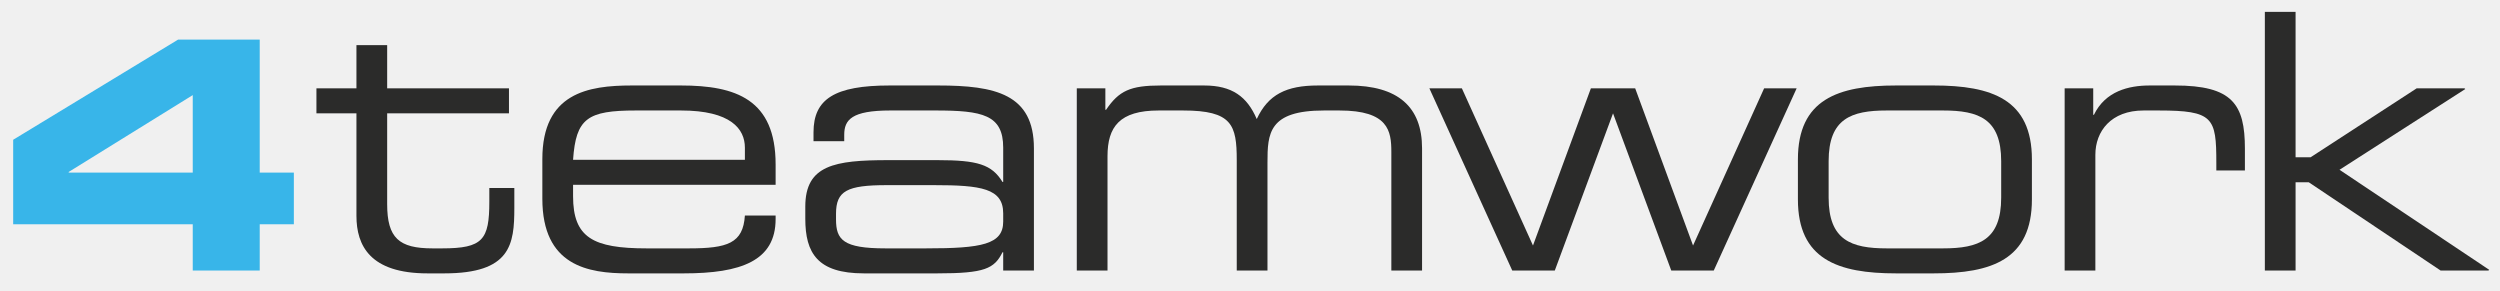
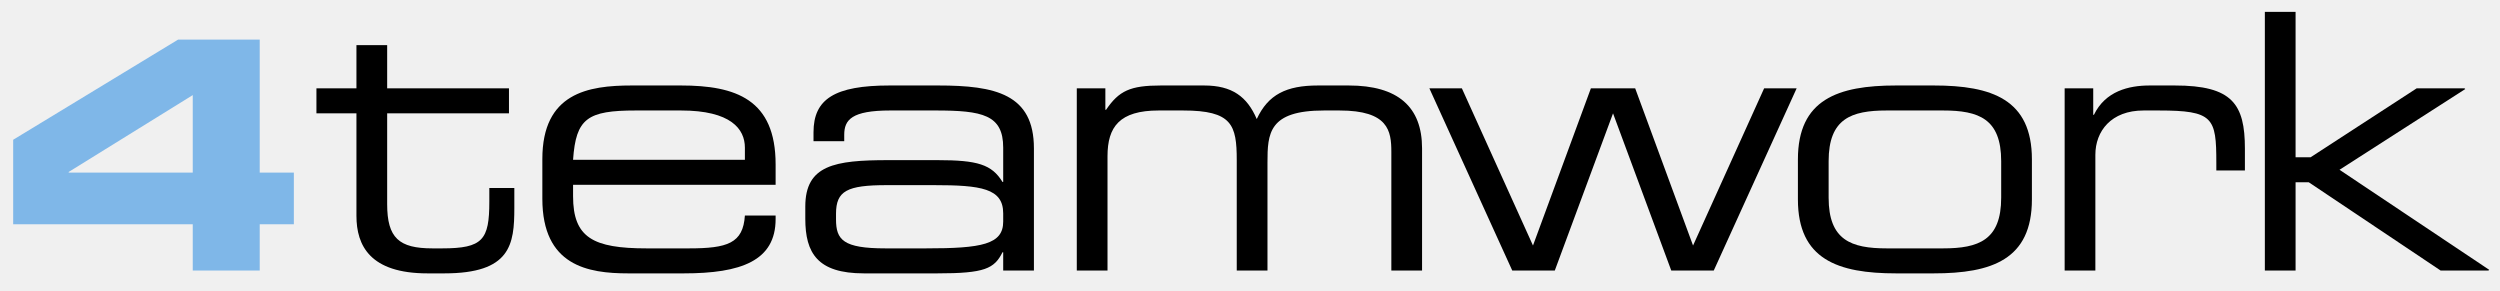
<svg xmlns="http://www.w3.org/2000/svg" xmlns:xlink="http://www.w3.org/1999/xlink" width="698" height="81" viewBox="0 0 698 81">
  <defs>
    <polygon id="a" points="0 80 696.666 80 696.666 0 0 0" />
  </defs>
  <g fill="none" fill-rule="evenodd" transform="matrix(1 0 0 -1 0 80)">
-     <path fill="#38B5E9" d="M16.25,28.75 L16.25,28.571 L50.89,28.571 L50.89,50.21 L16.25,28.75 L16.25,28.75 Z M0.755,37.744 L46.794,65.705 L69.59,65.705 L69.59,28.571 L79.119,28.571 L79.119,14.145 L69.59,14.145 L69.59,1.234 L50.89,1.234 L50.89,14.145 L0.755,14.145 L0.755,37.744 L0.755,37.744 Z" transform="translate(2.925 3.238)" />
+     <path fill="#7fb7e8" d="M16.25,28.75 L16.25,28.571 L50.89,28.571 L50.89,50.21 L16.25,28.75 L16.25,28.75 Z M0.755,37.744 L46.794,65.705 L69.59,65.705 L69.59,28.571 L79.119,28.571 L79.119,14.145 L69.59,14.145 L69.59,1.234 L50.89,1.234 L50.89,14.145 L0.755,14.145 L0.755,37.744 L0.755,37.744 Z" transform="translate(2.925 3.238)" />
    <mask id="b" fill="white">
      <use xlink:href="#a" />
    </mask>
    <g transform="translate(87.5 1.25)" mask="url(#b)">
-       <path fill="#2B2B2A" d="M11.25,45 L0.08,45 L0.08,51.981 L11.25,51.981 L11.25,64.049 L19.828,64.049 L19.828,51.981 L53.837,51.981 L53.837,45 L19.828,45 L19.828,19.668 C19.828,10.193 23.119,7.299 32.494,7.299 L35.186,7.299 C46.556,7.299 48.351,9.694 48.351,20.365 L48.351,24.155 L55.334,24.155 L55.334,18.57 C55.334,8.398 54.336,0.319 35.785,0.319 L31.098,0.319 C15.04,0.319 11.25,8.098 11.25,16.376 L11.25,45 L11.25,45 Z" transform="translate(.768 2.105)" />
-       <path fill="#2B2B2A" d="M57.5,36.25 C57.5,41.436 53.61,46.623 39.648,46.623 L27.081,46.623 C13.516,46.623 10.325,44.428 9.527,32.859 L57.5,32.859 L57.5,36.25 L57.5,36.25 Z M0.95,33.059 C0.95,51.51 13.716,53.604 25.884,53.604 L39.648,53.604 C55.006,53.604 66.078,49.714 66.078,31.562 L66.078,25.878 L9.527,25.878 L9.527,22.685 C9.527,11.117 15.113,8.124 30.073,8.124 L41.841,8.124 C52.612,8.124 57.001,9.52 57.5,17.301 L66.078,17.301 L66.078,16.302 C66.078,4.634 56.403,1.144 40.445,1.144 L24.886,1.144 C13.716,1.144 0.95,3.237 0.95,21.988 L0.95,33.059 L0.95,33.059 Z" transform="translate(62.974 1.28)" />
-       <path fill="#2B2B2A" d="M56.25,17.5 C56.25,24.48 50.066,25.379 36.901,25.379 L23.736,25.379 C12.665,25.379 9.574,23.782 9.574,17.4 L9.574,15.804 C9.574,10.12 11.569,7.725 23.337,7.725 L34.708,7.725 C50.265,7.725 56.25,8.824 56.25,15.205 L56.25,17.5 L56.25,17.5 Z M56.25,6.629 L56.05,6.629 C53.756,2.041 51.064,0.745 37.899,0.745 L17.352,0.745 C4.388,0.745 0.996,6.429 0.996,16.004 L0.996,19.395 C0.996,30.964 9.175,32.36 24.135,32.36 L37.899,32.36 C49.069,32.36 53.059,31.164 56.05,26.276 L56.25,26.276 L56.25,35.851 C56.25,45.026 50.465,46.224 37.3,46.224 L24.734,46.224 C13.963,46.224 11.867,43.63 11.867,39.441 L11.867,37.646 L3.29,37.646 L3.29,40.139 C3.29,49.415 9.175,53.204 24.534,53.204 L38.099,53.204 C54.056,53.204 64.828,50.811 64.828,35.651 L64.828,1.541 L56.25,1.541 L56.25,6.629 L56.25,6.629 Z" transform="translate(136.343 1.68)" />
-       <path fill="#2B2B2A" d="M0,51.25 L7.979,51.25 L7.979,45.266 L8.178,45.266 C11.774,50.551 14.89,52.047 23.466,52.047 L35.561,52.047 C43.34,52.047 47.554,48.956 50.246,42.672 C53.439,49.555 58.55,52.047 67.326,52.047 L75.93,52.047 C89.692,52.047 96.401,46.064 96.401,34.495 L96.401,0.385 L87.824,0.385 L87.824,33.498 C87.824,39.381 87,45.066 73.336,45.066 L69.024,45.066 C53.565,45.066 53.24,38.684 53.24,30.505 L53.24,0.385 L44.661,0.385 L44.661,31.204 C44.661,41.078 43.34,45.066 29.676,45.066 L22.869,45.066 C11.899,45.066 8.578,40.479 8.578,32.3 L8.578,0.385 L-6.66133815e-15,0.385 L0,51.25 L0,51.25 Z" transform="translate(213.139 2.836)" />
-       <polygon fill="#2B2B2A" points="0 51.25 9.076 51.25 28.929 7.366 45.095 51.25 57.464 51.25 73.62 7.366 93.466 51.25 102.544 51.25 79.404 .385 67.536 .385 51.279 44.269 35.021 .385 23.14 .385" transform="translate(311.579 2.836)" />
-       <path fill="#2B2B2A" d="M57.5,32.5 C57.5,44.369 51.225,46.663 41.252,46.663 L25.569,46.663 C15.596,46.663 9.321,44.369 9.321,32.5 L9.321,22.328 C9.321,10.459 15.596,8.164 25.569,8.164 L41.252,8.164 C51.225,8.164 57.5,10.459 57.5,22.328 L57.5,32.5 L57.5,32.5 Z M0.745,32.999 C0.745,49.755 11.905,53.644 28.161,53.644 L38.66,53.644 C54.916,53.644 66.076,49.755 66.076,32.999 L66.076,21.829 C66.076,5.074 54.916,1.184 38.66,1.184 L28.161,1.184 C11.905,1.184 0.745,5.074 0.745,21.829 L0.745,32.999 L0.745,32.999 Z" transform="translate(413.732 1.24)" />
-       <path fill="#2B2B2A" d="M0,51.25 L7.979,51.25 L7.979,43.87 L8.179,43.87 C11.37,50.453 17.852,52.047 23.736,52.047 L30.754,52.047 C46.811,52.047 50.328,46.861 50.328,34.395 L50.328,28.311 L42.349,28.311 L42.349,30.505 C42.349,43.072 41.525,45.066 26.266,45.066 L22.041,45.066 C12.965,45.066 8.576,39.281 8.576,32.7 L8.576,0.385 L-1.11022302e-15,0.385 L0,51.25 L0,51.25 Z" transform="translate(488.95 2.836)" />
-       <polygon fill="#2B2B2A" points="0 72.5 8.578 72.5 8.578 31.907 12.766 31.907 42.388 51.156 55.754 51.156 55.953 50.958 20.845 28.418 62.634 .491 62.435 .291 49.07 .291 12.268 24.926 8.578 24.926 8.578 .291 0 .291" transform="translate(544.847 2.93)" />
+       <path fill="#000000" d="M11.25,45 L0.08,45 L0.08,51.981 L11.25,51.981 L11.25,64.049 L19.828,64.049 L19.828,51.981 L53.837,51.981 L53.837,45 L19.828,45 L19.828,19.668 C19.828,10.193 23.119,7.299 32.494,7.299 L35.186,7.299 C46.556,7.299 48.351,9.694 48.351,20.365 L48.351,24.155 L55.334,24.155 L55.334,18.57 C55.334,8.398 54.336,0.319 35.785,0.319 L31.098,0.319 C15.04,0.319 11.25,8.098 11.25,16.376 L11.25,45 L11.25,45 Z" transform="translate(.768 2.105)" />
+       <path fill="#000000" d="M57.5,36.25 C57.5,41.436 53.61,46.623 39.648,46.623 L27.081,46.623 C13.516,46.623 10.325,44.428 9.527,32.859 L57.5,32.859 L57.5,36.25 L57.5,36.25 Z M0.95,33.059 C0.95,51.51 13.716,53.604 25.884,53.604 L39.648,53.604 C55.006,53.604 66.078,49.714 66.078,31.562 L66.078,25.878 L9.527,25.878 L9.527,22.685 C9.527,11.117 15.113,8.124 30.073,8.124 L41.841,8.124 C52.612,8.124 57.001,9.52 57.5,17.301 L66.078,17.301 L66.078,16.302 C66.078,4.634 56.403,1.144 40.445,1.144 L24.886,1.144 C13.716,1.144 0.95,3.237 0.95,21.988 L0.95,33.059 L0.95,33.059 Z" transform="translate(62.974 1.28)" />
+       <path fill="#000000" d="M56.25,17.5 C56.25,24.48 50.066,25.379 36.901,25.379 L23.736,25.379 C12.665,25.379 9.574,23.782 9.574,17.4 L9.574,15.804 C9.574,10.12 11.569,7.725 23.337,7.725 L34.708,7.725 C50.265,7.725 56.25,8.824 56.25,15.205 L56.25,17.5 L56.25,17.5 Z M56.25,6.629 L56.05,6.629 C53.756,2.041 51.064,0.745 37.899,0.745 L17.352,0.745 C4.388,0.745 0.996,6.429 0.996,16.004 L0.996,19.395 C0.996,30.964 9.175,32.36 24.135,32.36 L37.899,32.36 C49.069,32.36 53.059,31.164 56.05,26.276 L56.25,26.276 L56.25,35.851 C56.25,45.026 50.465,46.224 37.3,46.224 L24.734,46.224 C13.963,46.224 11.867,43.63 11.867,39.441 L11.867,37.646 L3.29,37.646 L3.29,40.139 C3.29,49.415 9.175,53.204 24.534,53.204 L38.099,53.204 C54.056,53.204 64.828,50.811 64.828,35.651 L64.828,1.541 L56.25,1.541 L56.25,6.629 L56.25,6.629 Z" transform="translate(136.343 1.68)" />
+       <path fill="#000000" d="M0,51.25 L7.979,51.25 L7.979,45.266 L8.178,45.266 C11.774,50.551 14.89,52.047 23.466,52.047 L35.561,52.047 C43.34,52.047 47.554,48.956 50.246,42.672 C53.439,49.555 58.55,52.047 67.326,52.047 L75.93,52.047 C89.692,52.047 96.401,46.064 96.401,34.495 L96.401,0.385 L87.824,0.385 L87.824,33.498 C87.824,39.381 87,45.066 73.336,45.066 L69.024,45.066 C53.565,45.066 53.24,38.684 53.24,30.505 L53.24,0.385 L44.661,0.385 L44.661,31.204 C44.661,41.078 43.34,45.066 29.676,45.066 L22.869,45.066 C11.899,45.066 8.578,40.479 8.578,32.3 L8.578,0.385 L-6.66133815e-15,0.385 L0,51.25 L0,51.25 Z" transform="translate(213.139 2.836)" />
+       <polygon fill="#000000" points="0 51.25 9.076 51.25 28.929 7.366 45.095 51.25 57.464 51.25 73.62 7.366 93.466 51.25 102.544 51.25 79.404 .385 67.536 .385 51.279 44.269 35.021 .385 23.14 .385" transform="translate(311.579 2.836)" />
+       <path fill="#000000" d="M57.5,32.5 C57.5,44.369 51.225,46.663 41.252,46.663 L25.569,46.663 C15.596,46.663 9.321,44.369 9.321,32.5 L9.321,22.328 C9.321,10.459 15.596,8.164 25.569,8.164 L41.252,8.164 C51.225,8.164 57.5,10.459 57.5,22.328 L57.5,32.5 L57.5,32.5 Z M0.745,32.999 C0.745,49.755 11.905,53.644 28.161,53.644 L38.66,53.644 C54.916,53.644 66.076,49.755 66.076,32.999 L66.076,21.829 C66.076,5.074 54.916,1.184 38.66,1.184 L28.161,1.184 C11.905,1.184 0.745,5.074 0.745,21.829 L0.745,32.999 L0.745,32.999 Z" transform="translate(413.732 1.24)" />
+       <path fill="#000000" d="M0,51.25 L7.979,51.25 L7.979,43.87 L8.179,43.87 C11.37,50.453 17.852,52.047 23.736,52.047 L30.754,52.047 C46.811,52.047 50.328,46.861 50.328,34.395 L50.328,28.311 L42.349,28.311 L42.349,30.505 C42.349,43.072 41.525,45.066 26.266,45.066 L22.041,45.066 C12.965,45.066 8.576,39.281 8.576,32.7 L8.576,0.385 L-1.11022302e-15,0.385 L0,51.25 L0,51.25 Z" transform="translate(488.95 2.836)" />
+       <polygon fill="#000000" points="0 72.5 8.578 72.5 8.578 31.907 12.766 31.907 42.388 51.156 55.754 51.156 55.953 50.958 20.845 28.418 62.634 .491 62.435 .291 49.07 .291 12.268 24.926 8.578 24.926 8.578 .291 0 .291" transform="translate(544.847 2.93)" />
    </g>
  </g>
</svg>
